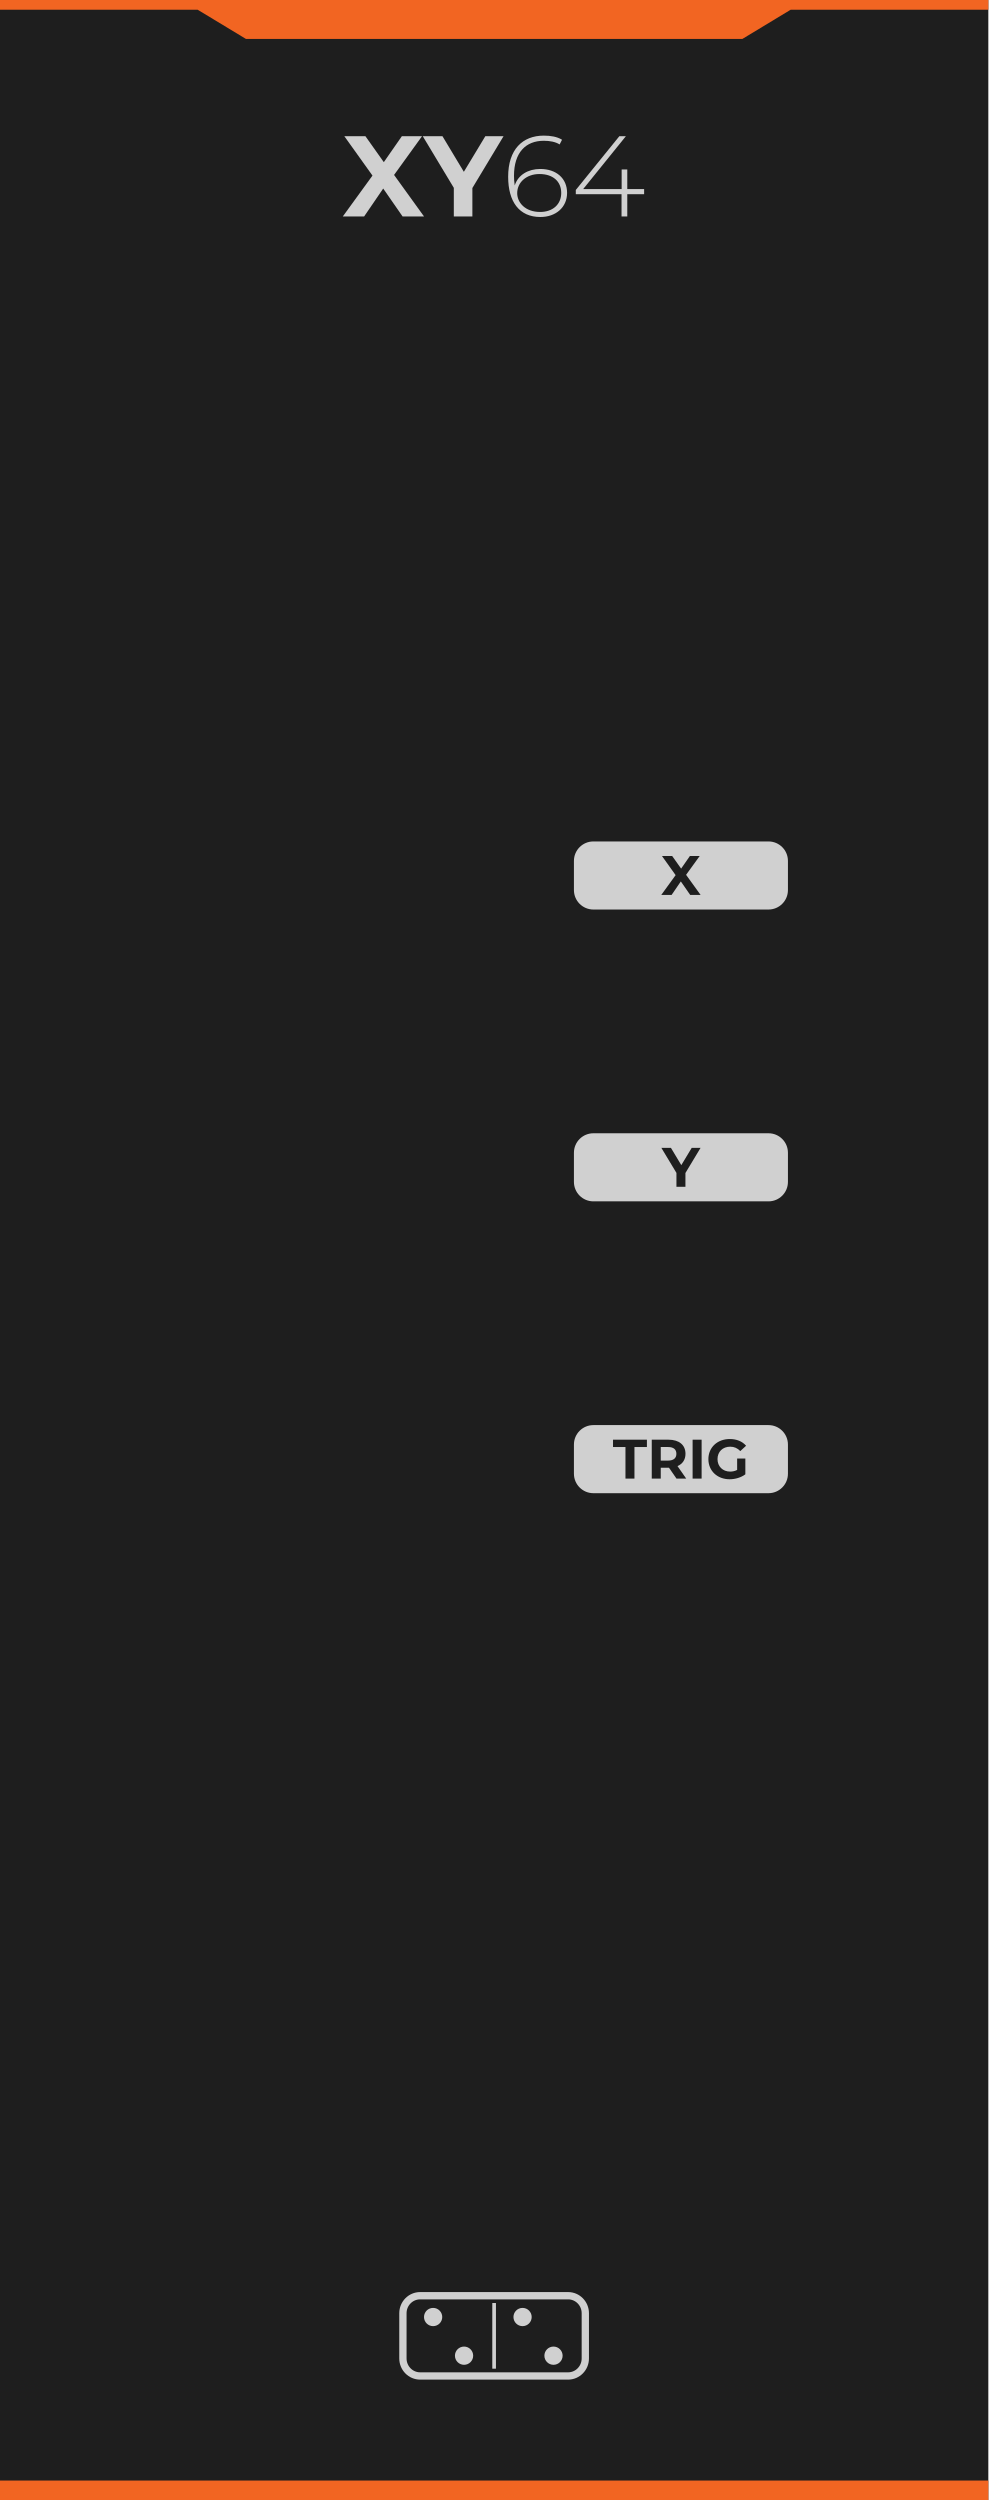
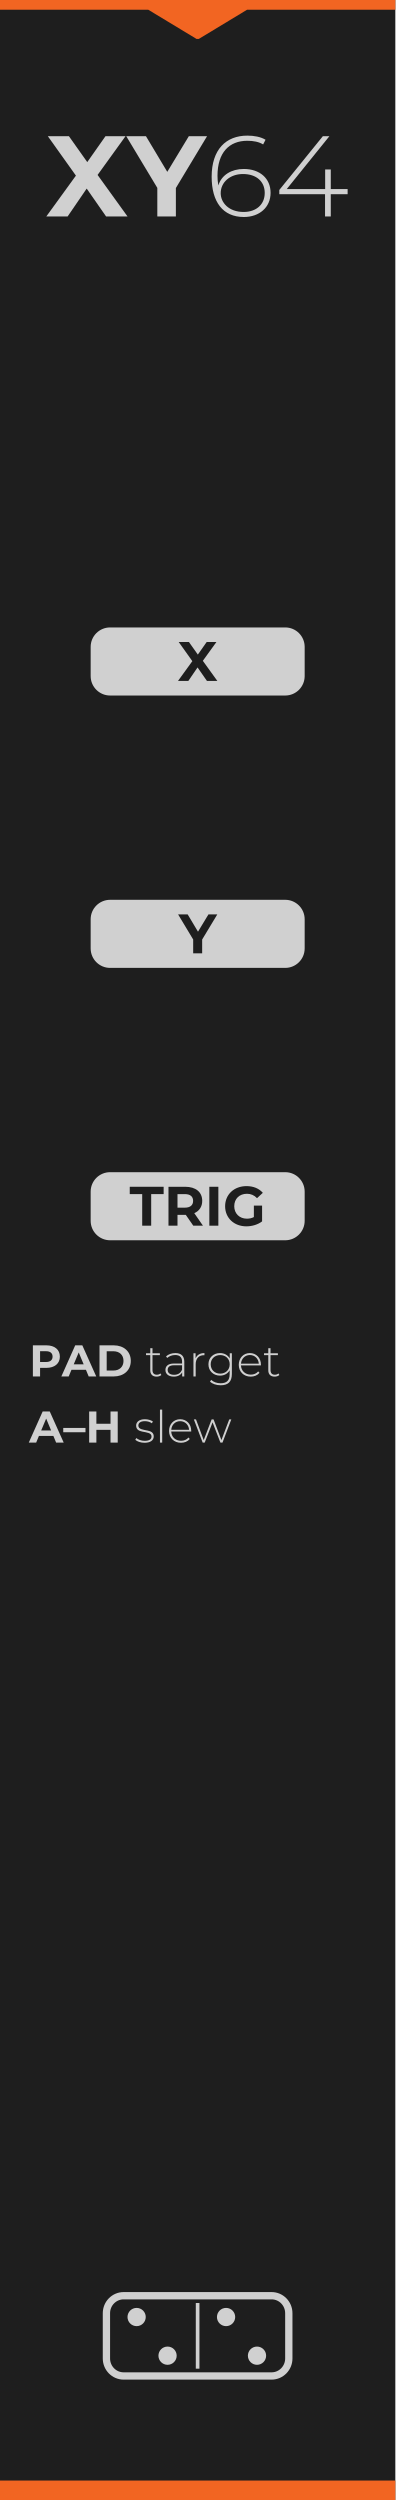
- <svg xmlns="http://www.w3.org/2000/svg" width="50.8mm" height="128.5mm" viewBox="0 0 50.8 128.5">
-   <rect width="50.8" height="128.5" fill="#1e1e1e" />
-   <polygon points="     0,0 50.8,0 50.8,0.5     40.64,0.5 38.16,2.0 12.64,2.0 10.16,0.5     0,0.5   " fill="#f26522" />
-   <rect x="0" y="127.5" width="50.8" height="1.0" fill="#f26522" />
+ <svg xmlns="http://www.w3.org/2000/svg" width="20.32mm" height="128.5mm" viewBox="0 0 20.32 128.5">
+   <rect width="20.32" height="128.5" fill="#1e1e1e" />
+   <polygon points="0,0 20.32,0 20.32,0.5 12.70,0.5 10.22,2.0 10.10,2.0 7.62,0.5 0,0.5" fill="#f26522" />
+   <rect x="0" y="127.5" width="20.32" height="1.0" fill="#f26522" />
  <g id="title">
-     <path fill="#d0d0d0" fill-rule="evenodd" d="M17.621 11.125H18.717L19.697 9.691L20.692 11.125H21.794L20.255 8.992L21.693 7.0H20.656L19.728 8.335L18.782 7.0H17.698L19.145 9.025Z" />
-     <path fill="#d0d0d0" fill-rule="evenodd" d="M23.326 11.125H24.28V9.664L25.883 7.0H24.946L23.842 8.831L22.742 7.0H21.729L23.326 9.655Z" />
-     <path fill="#d0d0d0" fill-rule="evenodd" d="M27.775 11.154C28.564 11.154 29.148 10.665 29.148 9.911C29.148 9.169 28.594 8.685 27.769 8.685C27.145 8.685 26.627 8.992 26.457 9.534C26.427 9.346 26.419 9.163 26.419 9.039C26.419 7.837 27.024 7.236 27.952 7.236C28.266 7.236 28.553 7.291 28.765 7.424L28.889 7.183C28.637 7.026 28.305 6.971 27.952 6.971C26.856 6.971 26.119 7.684 26.119 9.086C26.119 10.371 26.691 11.154 27.775 11.154ZM27.763 10.895C26.997 10.895 26.584 10.412 26.584 9.929C26.584 9.375 27.056 8.945 27.728 8.945C28.427 8.945 28.847 9.328 28.847 9.917C28.847 10.506 28.411 10.895 27.763 10.895Z" />
-     <path fill="#d0d0d0" fill-rule="evenodd" d="M29.596 9.982H31.947V11.125H32.242V9.982H33.108V9.717H32.242V8.709H31.953V9.717H29.976L32.171 7.0H31.835L29.596 9.764Z" />
+     <path fill="#d0d0d0" fill-rule="evenodd" d="M2.381 11.125H3.477L4.456 9.693L5.452 11.125H6.554L5.016 8.992L6.453 7.0H5.422L4.485 8.332L3.542 7.0H2.458L3.902 9.027Z" />
+     <path fill="#d0d0d0" fill-rule="evenodd" d="M8.086 11.125H9.04V9.664L10.643 7.0H9.706L8.598 8.833L7.502 7.0H6.489L8.086 9.658Z" />
+     <path fill="#d0d0d0" fill-rule="evenodd" d="M12.535 11.154C13.324 11.154 13.908 10.665 13.908 9.911C13.908 9.169 13.354 8.685 12.529 8.685C11.9 8.685 11.386 8.992 11.221 9.534C11.189 9.345 11.179 9.165 11.179 9.039C11.179 7.837 11.784 7.236 12.712 7.236C13.026 7.236 13.313 7.291 13.525 7.424L13.649 7.183C13.397 7.033 13.065 6.971 12.712 6.971C11.616 6.971 10.879 7.684 10.879 9.086C10.879 10.375 11.451 11.154 12.535 11.154ZM12.523 10.895C11.757 10.895 11.344 10.412 11.344 9.929C11.344 9.375 11.816 8.945 12.488 8.945C13.179 8.945 13.607 9.328 13.607 9.917C13.607 10.514 13.167 10.895 12.523 10.895Z" />
+     <path fill="#d0d0d0" fill-rule="evenodd" d="M14.356 9.982H16.707V11.125H17.002V9.982H17.868V9.717H17.002V8.709H16.713V9.717H14.739L16.931 7.0H16.595L14.356 9.764Z" />
  </g>
-   <rect x="29.5" y="43.25" width="11" height="3.5" rx="1.0" fill="#d0d0d0" />
-   <g transform="translate(29.5, 0)">
-     <path fill="#1e1e1e" fill-rule="evenodd" d="M4.489 46.0H5.02L5.495 45.305L5.977 46.0H6.511L5.765 44.966L6.463 44.0H5.96L5.51 44.647L5.051 44.0H4.526L5.227 44.982Z" />
-   </g>
-   <rect x="29.5" y="58.25" width="11" height="3.5" rx="1.0" fill="#d0d0d0" />
-   <g transform="translate(29.5, 0)">
-     <path fill="#1e1e1e" fill-rule="evenodd" d="M5.269 61.0H5.731V60.292L6.509 59.0H6.054L5.519 59.888L4.986 59.0H4.494L5.269 60.287Z" />
-   </g>
-   <rect x="29.5" y="73.25" width="11" height="3.5" rx="1.0" fill="#d0d0d0" />
-   <g transform="translate(29.5, 0)">
-     <path fill="#1e1e1e" fill-rule="evenodd" d="M2.649 76.0H3.111V74.377H3.751V74.0H2.009V74.377H2.649Z" />
-     <path fill="#1e1e1e" fill-rule="evenodd" d="M4 76.0H4.463V75.443H4.866C4.873 75.443 4.88 75.443 4.887 75.443L5.271 76.0H5.771L5.324 75.358C5.585 75.246 5.734 75.025 5.734 74.726C5.734 74.272 5.41 74.0 4.854 74.0H4ZM4.84 74.377C5.126 74.377 5.266 74.505 5.266 74.726C5.266 74.943 5.126 75.074 4.84 75.074H4.463V74.377Z" />
-     <path fill="#1e1e1e" fill-rule="evenodd" d="M6.1 76.0H6.563V74.0H6.1Z" />
-     <path fill="#1e1e1e" fill-rule="evenodd" d="M8.003 76.034C8.289 76.034 8.594 75.944 8.811 75.78V74.969H8.389V75.555C8.273 75.615 8.153 75.64 8.029 75.64C7.648 75.64 7.38 75.373 7.38 75.0C7.38 74.619 7.646 74.36 8.034 74.36C8.236 74.36 8.407 74.433 8.551 74.586L8.849 74.311C8.654 74.087 8.366 73.966 8.011 73.966C7.371 73.966 6.911 74.398 6.911 75.0C6.911 75.602 7.37 76.034 8.003 76.034Z" />
-   </g>
-   <g transform="translate(20.71,118.0) scale(0.75)">
+   <rect x="4.66" y="32.25" width="11" height="3.5" rx="1" fill="#d0d0d0" />
+   <path fill="#1e1e1e" fill-rule="evenodd" d="M9.149 35.0H9.68L10.154 34.306L10.637 35.0H11.171L10.426 33.966L11.123 33.0H10.623L10.169 33.646L9.711 33.0H9.186L9.886 33.983Z" />
+   <rect x="4.66" y="46.25" width="11" height="3.5" rx="1" fill="#d0d0d0" />
+   <path fill="#1e1e1e" fill-rule="evenodd" d="M9.929 49.0H10.391V48.291L11.169 47.0H10.714L10.177 47.889L9.646 47.0H9.154L9.929 48.289Z" />
+   <rect x="4.66" y="60.25" width="11" height="3.5" rx="1" fill="#d0d0d0" />
+   <path fill="#1e1e1e" fill-rule="evenodd" d="M7.309 63.0H7.771V61.377H8.411V61.0H6.669V61.377H7.309Z" />
+   <path fill="#1e1e1e" fill-rule="evenodd" d="M8.66 63.0H9.123V62.443H9.549L9.934 63.0H10.431L9.986 62.357C10.245 62.243 10.394 62.023 10.394 61.726C10.394 61.276 10.07 61.0 9.514 61.0H8.66ZM9.123 62.074V61.377H9.5C9.782 61.377 9.926 61.505 9.926 61.726C9.926 61.943 9.782 62.074 9.5 62.074Z" />
+   <path fill="#1e1e1e" fill-rule="evenodd" d="M10.76 63.0H11.223V61.0H10.76Z" />
+   <path fill="#1e1e1e" fill-rule="evenodd" d="M12.663 63.034C12.949 63.034 13.25 62.948 13.471 62.78V61.969H13.049V62.557C12.934 62.618 12.814 62.64 12.689 62.64C12.306 62.64 12.04 62.371 12.04 62.0C12.04 61.617 12.306 61.36 12.694 61.36C12.896 61.36 13.069 61.435 13.211 61.586L13.509 61.311C13.314 61.087 13.022 60.966 12.671 60.966C12.031 60.966 11.571 61.398 11.571 62.0C11.571 62.602 12.03 63.034 12.663 63.034Z" />
+   <path fill="#d0d0d0" fill-rule="evenodd" d="M1.69 70.75H2.06V70.309H2.382C2.807 70.309 3.077 70.087 3.077 69.731C3.077 69.369 2.807 69.15 2.382 69.15H1.69ZM2.06 70.007V69.452H2.362C2.587 69.452 2.702 69.554 2.702 69.731C2.702 69.904 2.587 70.007 2.362 70.007Z" />
+   <path fill="#d0d0d0" fill-rule="evenodd" d="M3.153 70.75H3.532L3.674 70.407H4.417L4.558 70.75H4.947L4.231 69.15H3.866ZM3.79 70.126 4.046 69.516 4.3 70.126Z" />
+   <path fill="#d0d0d0" fill-rule="evenodd" d="M5.114 70.75H5.841C6.362 70.75 6.723 70.435 6.723 69.95C6.723 69.465 6.362 69.15 5.841 69.15H5.114ZM5.484 70.446V69.454H5.822C6.142 69.454 6.348 69.644 6.348 69.95C6.348 70.256 6.142 70.446 5.822 70.446Z" />
+   <path fill="#d0d0d0" fill-rule="evenodd" d="M8.049 70.759C8.14 70.759 8.232 70.732 8.293 70.675L8.245 70.595C8.196 70.639 8.135 70.661 8.06 70.661C7.914 70.661 7.838 70.576 7.838 70.423V69.655H8.218V69.557H7.838V69.296H7.724V69.557H7.505V69.655H7.724V70.435C7.724 70.636 7.838 70.759 8.049 70.759Z" />
+   <path fill="#d0d0d0" fill-rule="evenodd" d="M9.363 70.75H9.473V69.993C9.473 69.698 9.309 69.548 9.013 69.548C8.827 69.548 8.654 69.61 8.535 69.717L8.593 69.799C8.69 69.711 8.839 69.648 9.004 69.648C9.24 69.648 9.358 69.762 9.358 69.989V70.085H8.949C8.615 70.085 8.503 70.236 8.503 70.419C8.503 70.62 8.665 70.759 8.933 70.759C9.143 70.759 9.29 70.675 9.363 70.537ZM9.358 70.398C9.291 70.572 9.15 70.665 8.949 70.665C8.739 70.665 8.618 70.569 8.618 70.414C8.618 70.277 8.705 70.174 8.951 70.174H9.358Z" />
+   <path fill="#d0d0d0" fill-rule="evenodd" d="M9.943 70.75H10.058V70.128C10.058 69.833 10.215 69.657 10.481 69.657C10.49 69.657 10.499 69.66 10.508 69.66V69.548C10.282 69.548 10.126 69.644 10.053 69.817V69.557H9.943Z" />
+   <path fill="#d0d0d0" fill-rule="evenodd" d="M11.34 71.203C11.724 71.203 11.918 71.021 11.918 70.622V69.557H11.809V69.827C11.714 69.65 11.527 69.548 11.308 69.548C10.97 69.548 10.714 69.783 10.714 70.126C10.714 70.469 10.97 70.707 11.308 70.707C11.524 70.707 11.71 70.606 11.804 70.432V70.636C11.804 70.953 11.655 71.1 11.338 71.1C11.146 71.1 10.974 71.036 10.855 70.926L10.794 71.013C10.916 71.135 11.124 71.203 11.34 71.203ZM11.317 70.604C11.038 70.604 10.83 70.409 10.83 70.126C10.83 69.843 11.038 69.651 11.317 69.651C11.601 69.651 11.806 69.843 11.806 70.126C11.806 70.409 11.601 70.604 11.317 70.604Z" />
+   <path fill="#d0d0d0" fill-rule="evenodd" d="M12.887 70.759C13.07 70.759 13.231 70.693 13.338 70.565L13.271 70.489C13.18 70.602 13.042 70.656 12.89 70.656C12.606 70.656 12.398 70.464 12.385 70.181H13.411C13.411 70.172 13.413 70.158 13.413 70.149C13.413 69.792 13.169 69.548 12.844 69.548C12.515 69.548 12.273 69.797 12.273 70.153C12.273 70.505 12.526 70.759 12.887 70.759ZM12.387 70.092C12.405 69.836 12.593 69.648 12.844 69.648C13.095 69.648 13.285 69.836 13.303 70.092Z" />
+   <path fill="#d0d0d0" fill-rule="evenodd" d="M14.115 70.759C14.206 70.759 14.298 70.732 14.359 70.675L14.311 70.595C14.263 70.639 14.201 70.661 14.126 70.661C13.98 70.661 13.905 70.576 13.905 70.423V69.655H14.284V69.557H13.905V69.296H13.79V69.557H13.571V69.655H13.79V70.435C13.79 70.636 13.905 70.759 14.115 70.759Z" />
+   <path fill="#d0d0d0" fill-rule="evenodd" d="M1.479 74.15H1.859L2.001 73.807H2.743L2.885 74.15H3.274L2.558 72.55H2.193ZM2.117 73.526 2.373 72.916 2.627 73.526Z" />
+   <path fill="#d0d0d0" fill-rule="evenodd" d="M3.251 73.617H4.394V73.396H3.251Z" />
+   <path fill="#d0d0d0" fill-rule="evenodd" d="M5.681 74.15H6.051V72.55H5.681V73.181H4.954V72.55H4.583V74.15H4.954V73.494H5.681Z" />
+   <path fill="#d0d0d0" fill-rule="evenodd" d="M7.431 74.159C7.736 74.159 7.902 74.027 7.902 73.832C7.902 73.636 7.761 73.569 7.591 73.533C7.366 73.484 7.111 73.473 7.111 73.272C7.111 73.144 7.216 73.048 7.447 73.048C7.575 73.048 7.706 73.083 7.806 73.156L7.859 73.064C7.764 72.994 7.599 72.948 7.45 72.948C7.148 72.948 6.997 73.095 6.997 73.275C6.997 73.476 7.139 73.547 7.308 73.583C7.534 73.632 7.788 73.64 7.788 73.835C7.788 73.969 7.689 74.059 7.436 74.059C7.259 74.059 7.098 73.994 7.006 73.915L6.954 74.006C7.048 74.094 7.233 74.159 7.431 74.159Z" />
+   <path fill="#d0d0d0" fill-rule="evenodd" d="M8.222 74.15H8.337V72.454H8.222Z" />
+   <path fill="#d0d0d0" fill-rule="evenodd" d="M9.303 74.159C9.486 74.159 9.647 74.093 9.754 73.965L9.687 73.889C9.596 74.002 9.458 74.056 9.306 74.056C9.022 74.056 8.814 73.864 8.801 73.581H9.827C9.827 73.572 9.829 73.558 9.829 73.549C9.829 73.192 9.585 72.948 9.26 72.948C8.931 72.948 8.689 73.197 8.689 73.553C8.689 73.905 8.942 74.159 9.303 74.159ZM8.803 73.492C8.821 73.236 9.009 73.048 9.26 73.048C9.511 73.048 9.701 73.236 9.719 73.492Z" />
+   <path fill="#d0d0d0" fill-rule="evenodd" d="M10.417 74.15H10.522L10.926 73.11L11.329 74.15H11.436L11.889 72.957H11.783L11.381 74.02L10.977 72.957H10.878L10.471 74.02L10.074 72.957H9.964Z" />
+   <g transform="translate(5.47,118.0) scale(0.75)">
    <rect x="0" y="0" width="12.5" height="5.5" rx="1.18" ry="1.2" fill="none" stroke="#d0d0d0" stroke-width="0.5" />
    <rect x="6.125" y="0.5" width="0.25" height="4.5" fill="#d0d0d0" />
    <circle cx="2.07" cy="1.46" r="0.625" fill="#d0d0d0" />
    <circle cx="4.19" cy="4.11" r="0.625" fill="#d0d0d0" />
    <circle cx="8.20" cy="1.46" r="0.625" fill="#d0d0d0" />
    <circle cx="10.32" cy="4.11" r="0.625" fill="#d0d0d0" />
  </g>
</svg>
